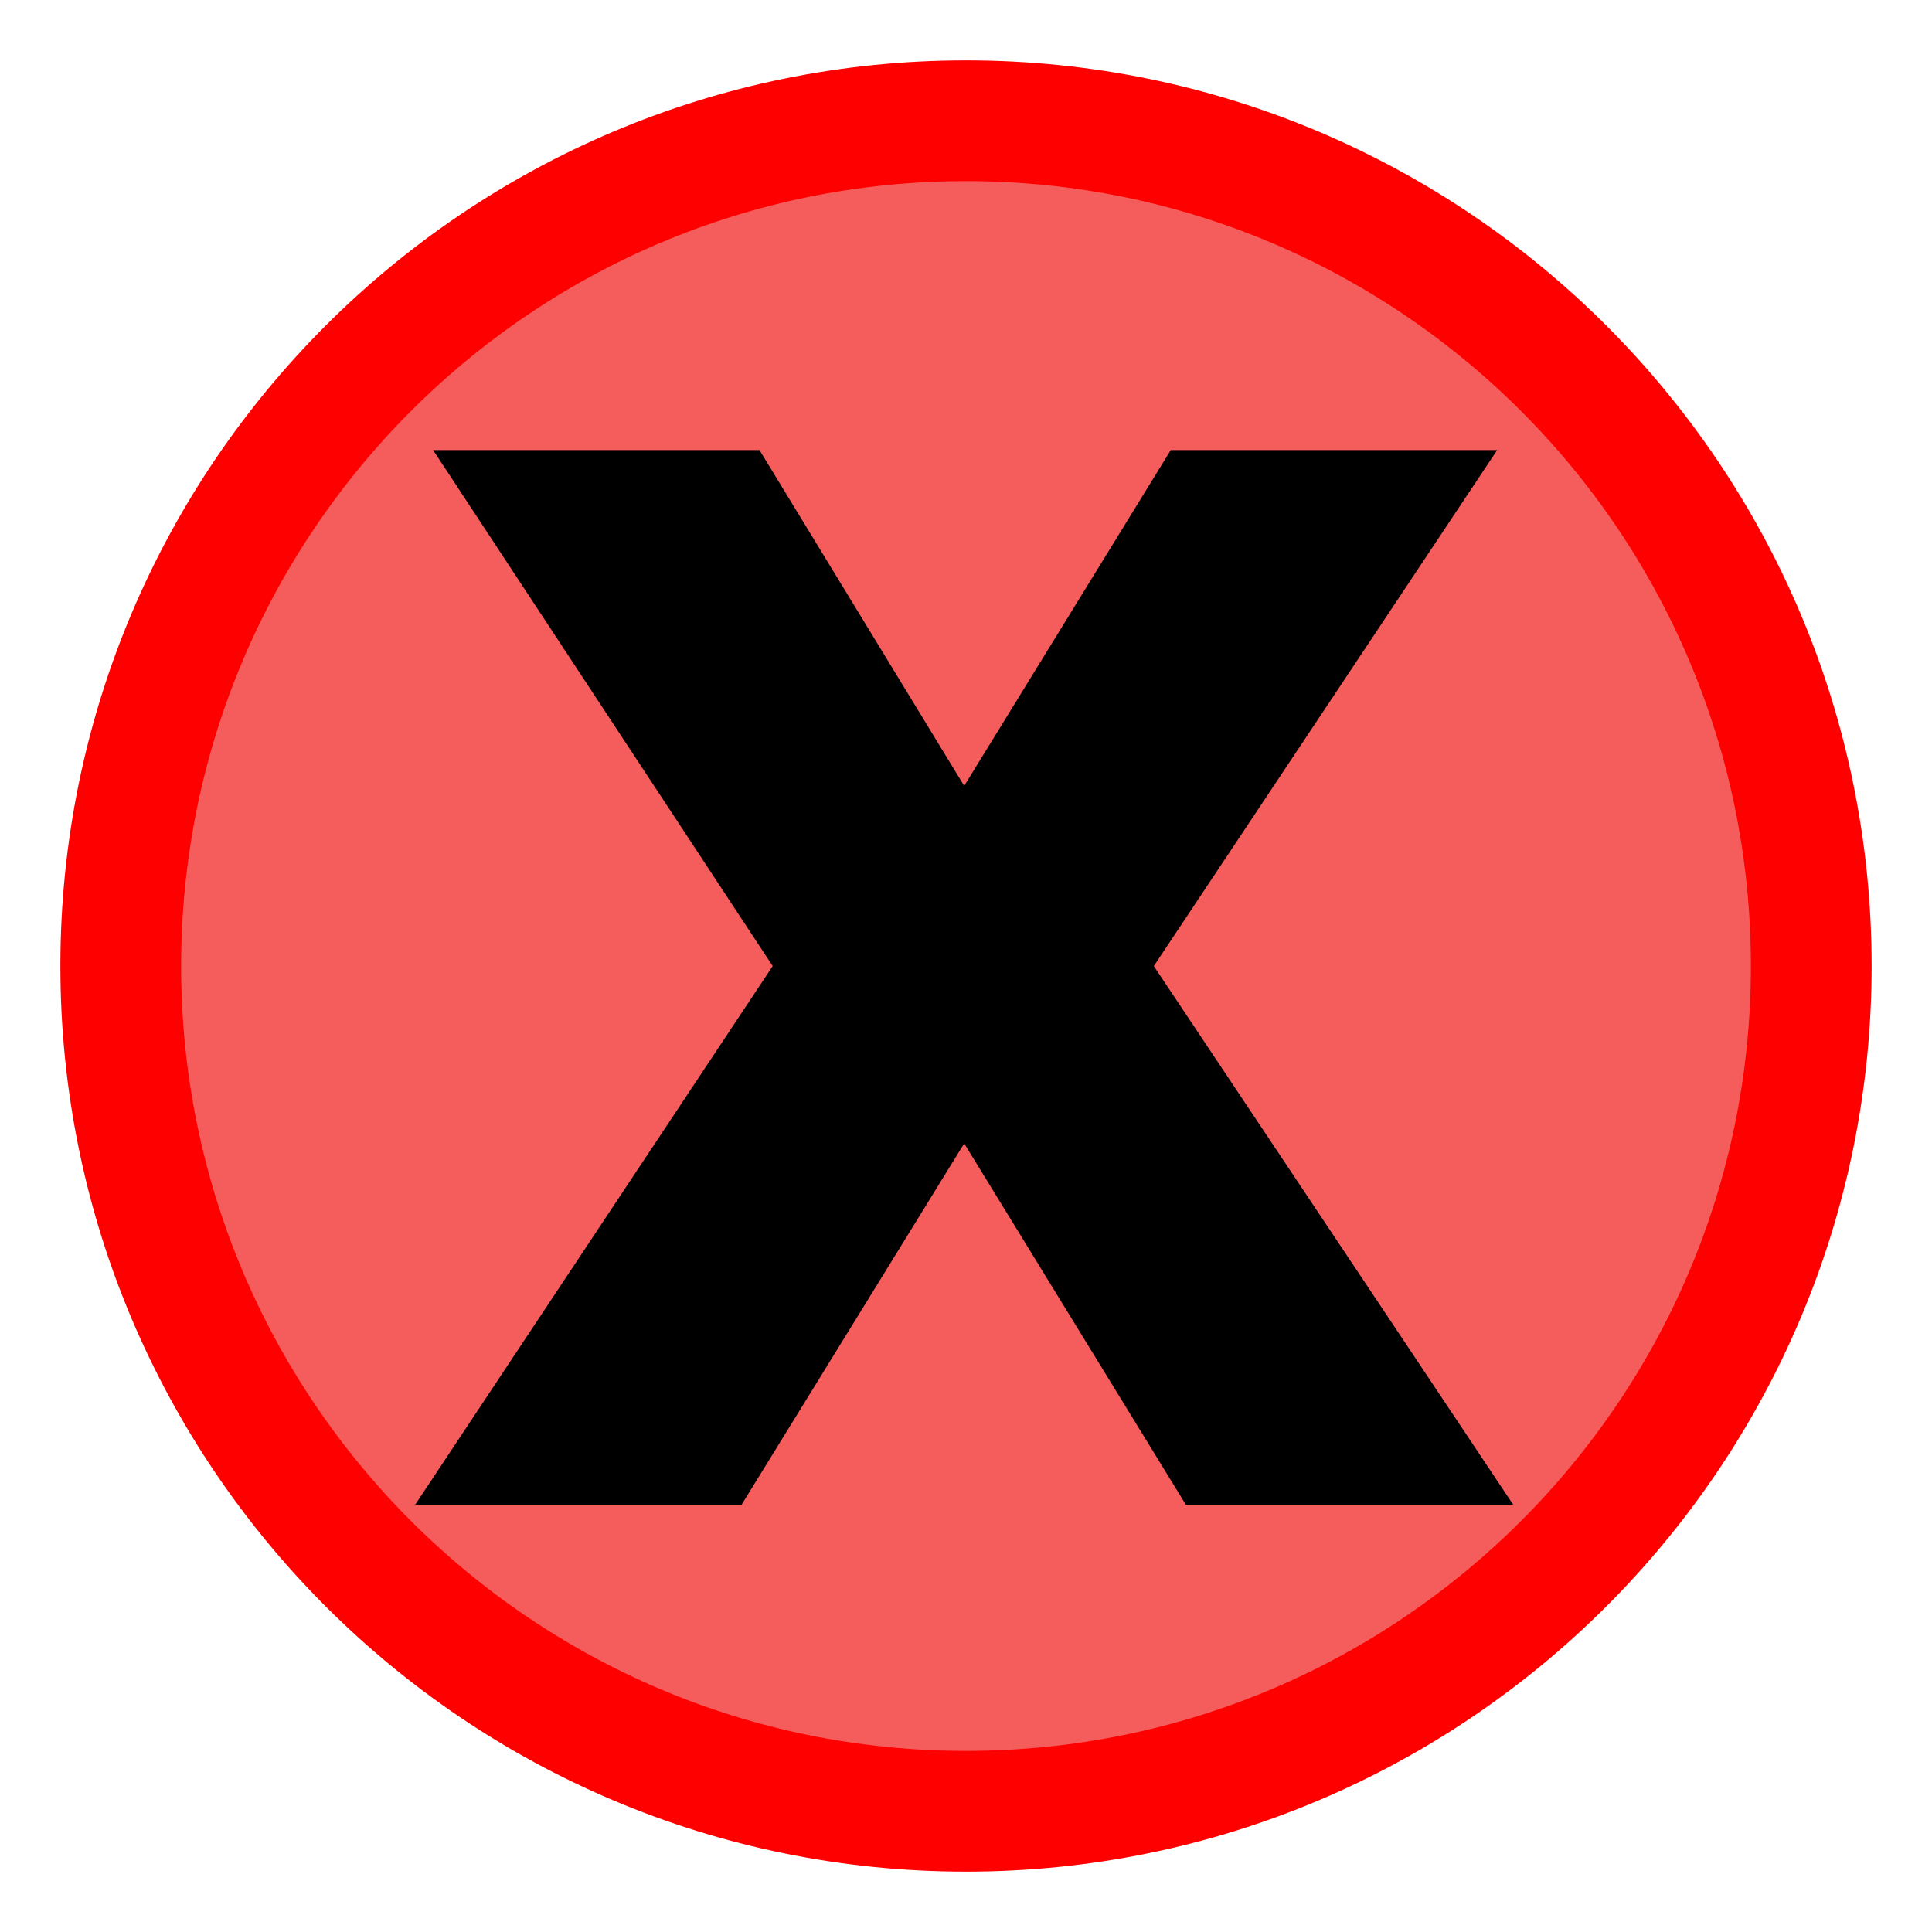
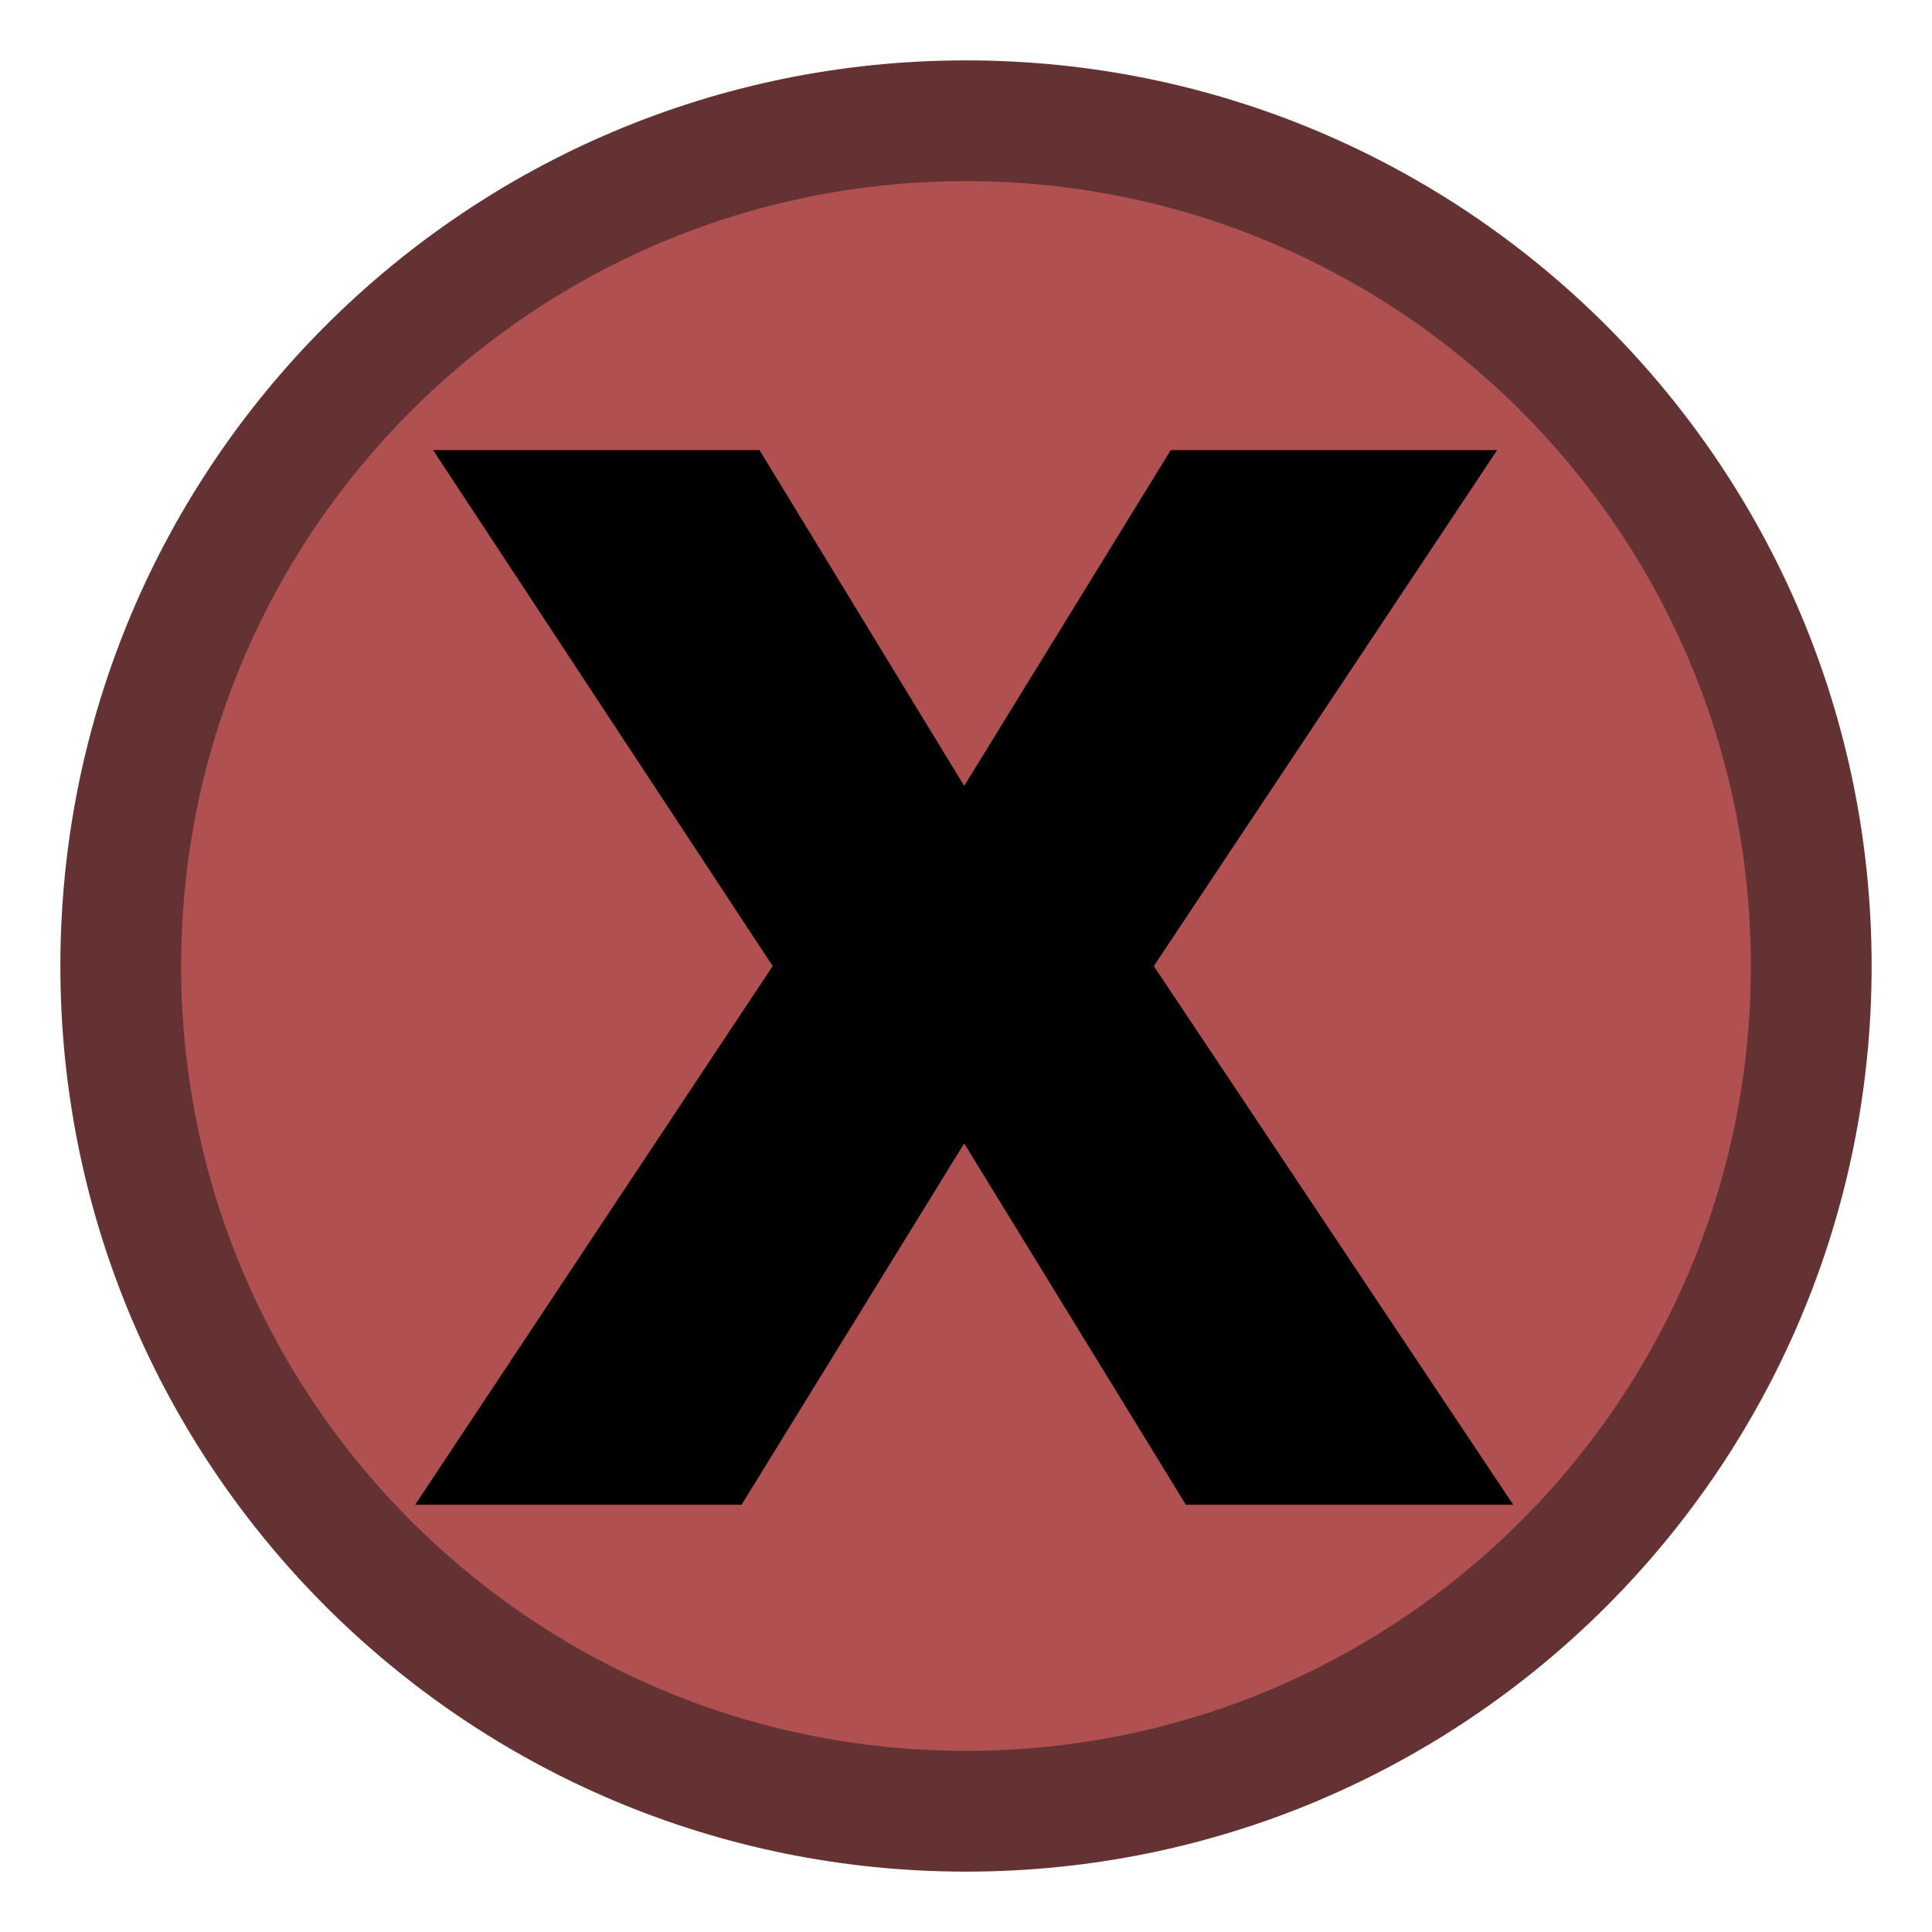
<svg xmlns="http://www.w3.org/2000/svg" width="16px" height="16px" viewBox="0 0 2048 2048">
-   <circle fill-opacity="1" r="896" cx="1024" cy="1024" fill="#f55c5c" style="stroke: rgb(255, 0, 0); stroke-width: 128px; stroke-opacity: 1;" />
+   <circle fill-opacity="1" r="896" cx="1024" cy="1024" fill="#b05050" style="stroke: rgb(100, 50, 50); stroke-width: 128px; stroke-opacity: 1;" />
  <g transform="scale(1)">
    <path fill-opacity="1" transform="translate(430.08, 1595.08) rotate(180) scale(-1, 1)" fill="#000000" d="M389 571L29 1118H375L592 762L811 1118H1157L793 571L1174 0H827L592 383L356 0H10L389 571Z" />
  </g>
</svg>
